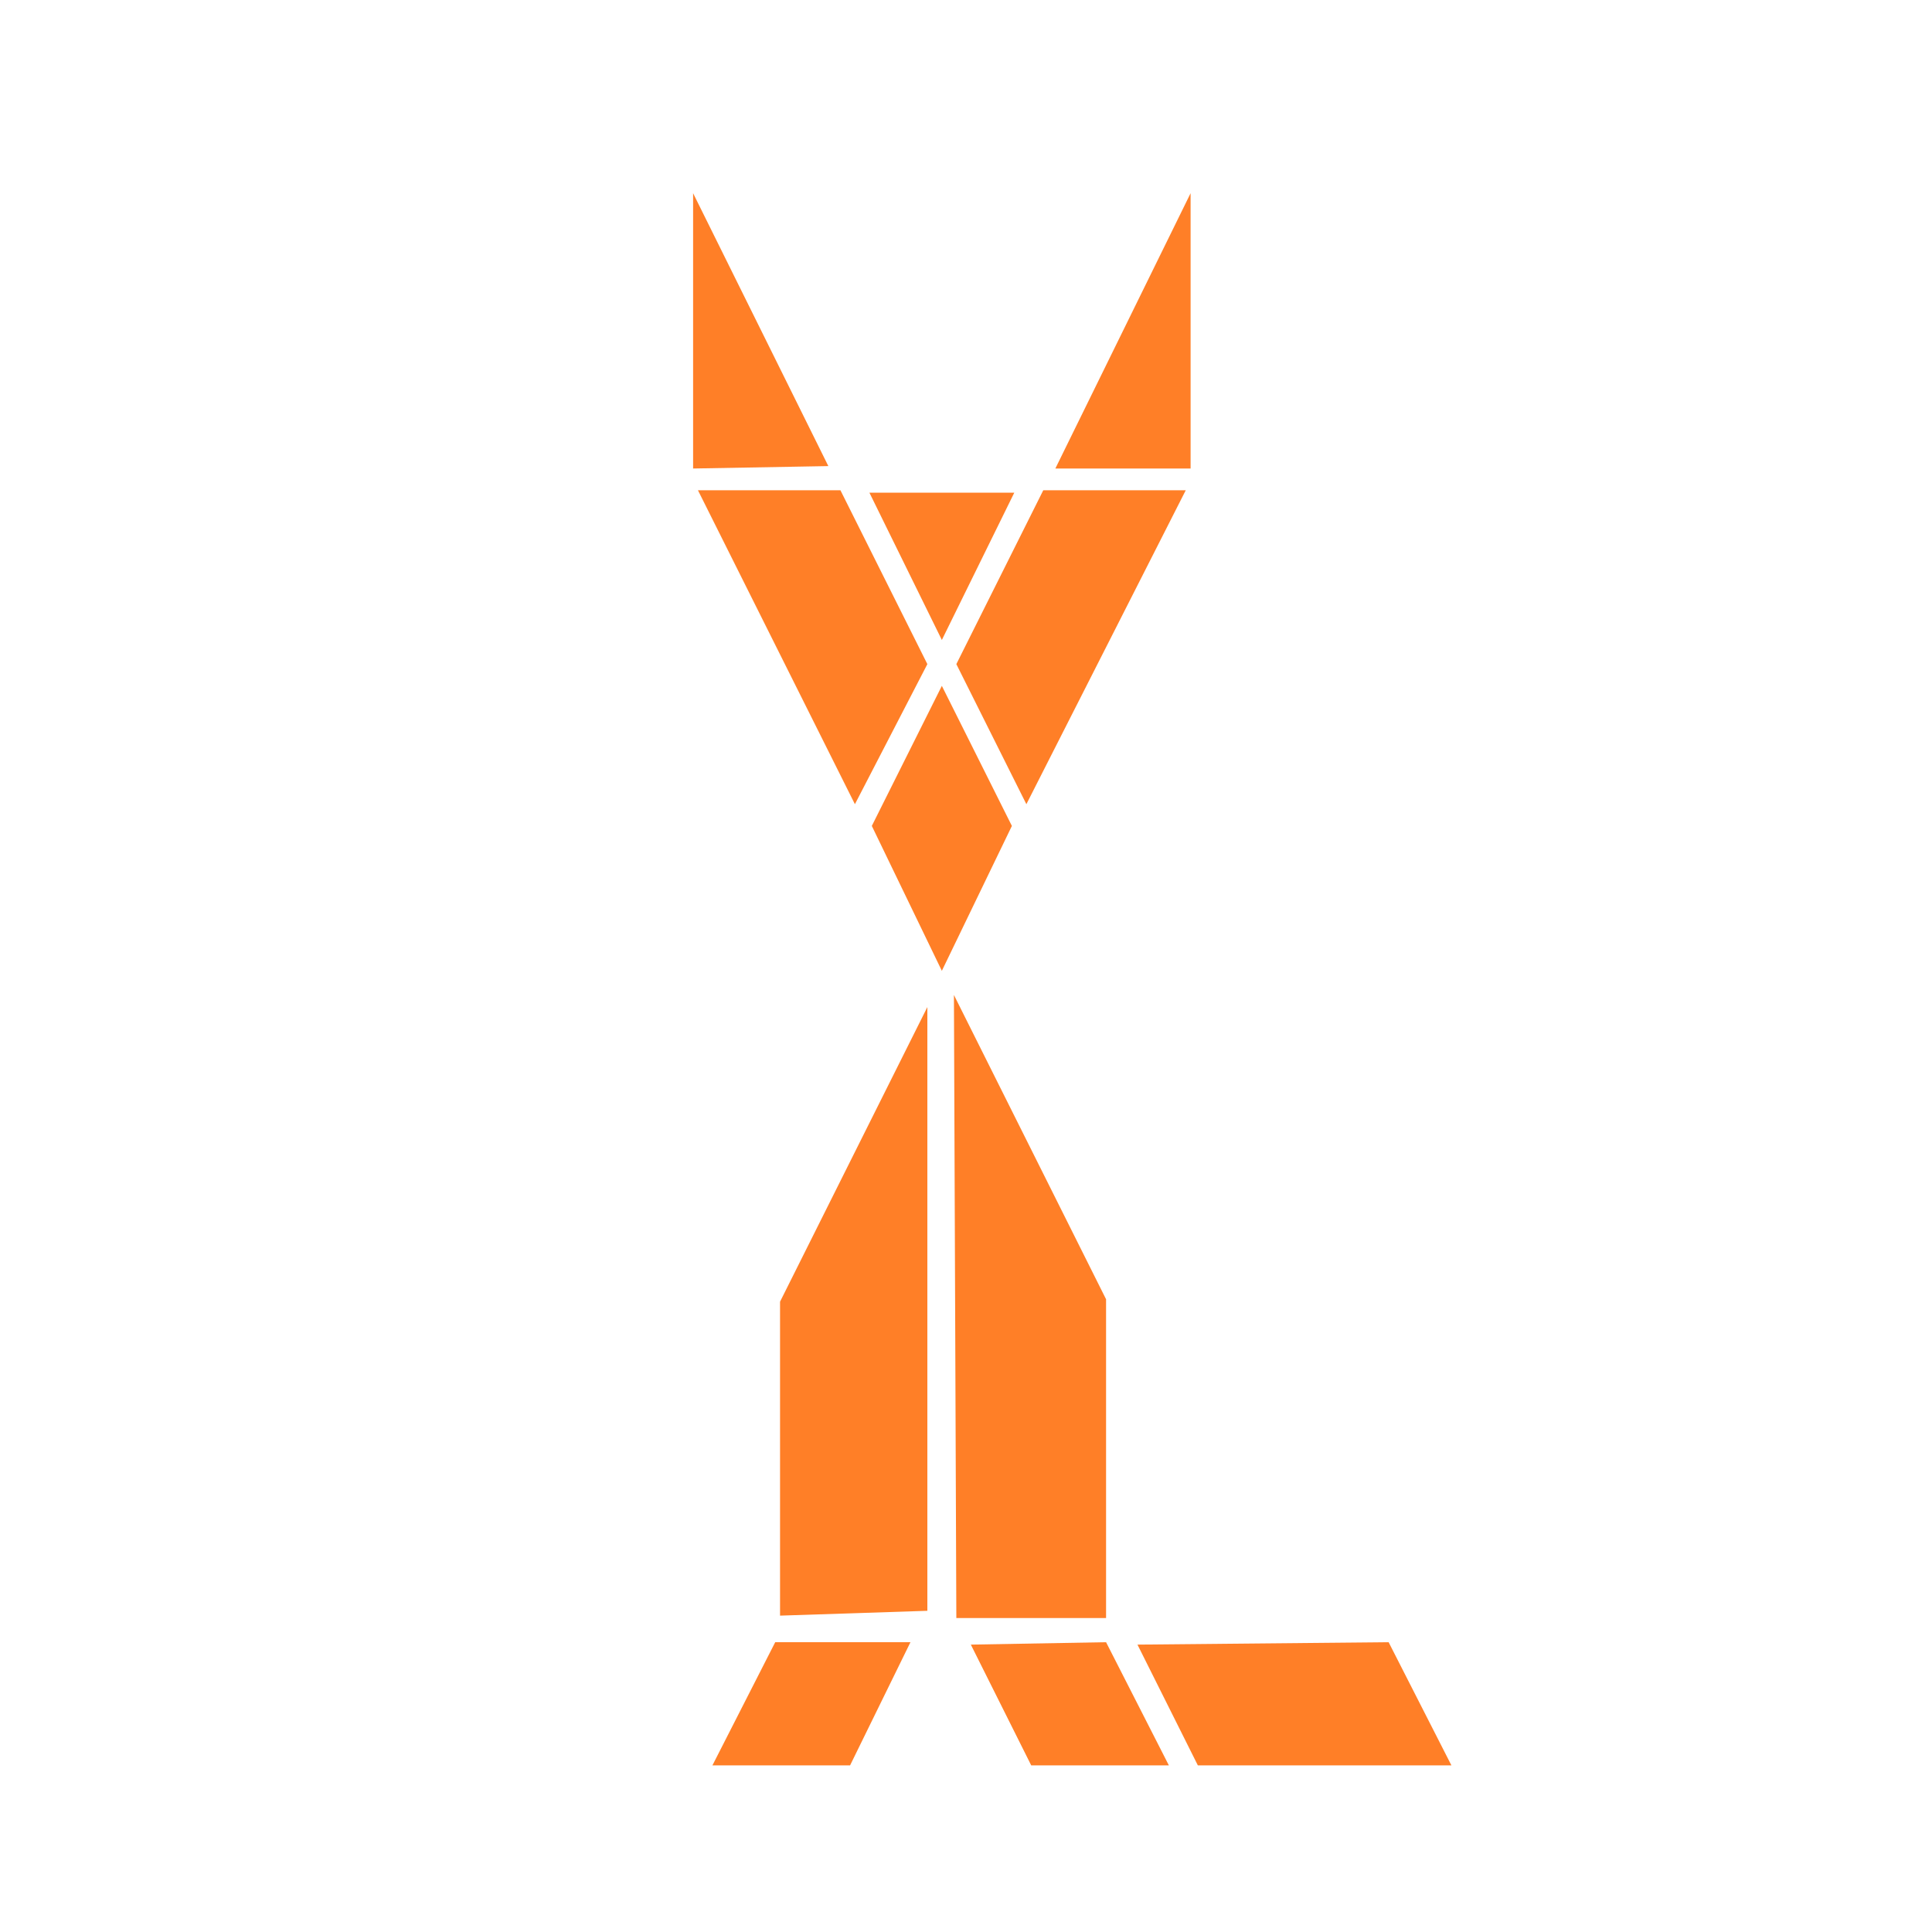
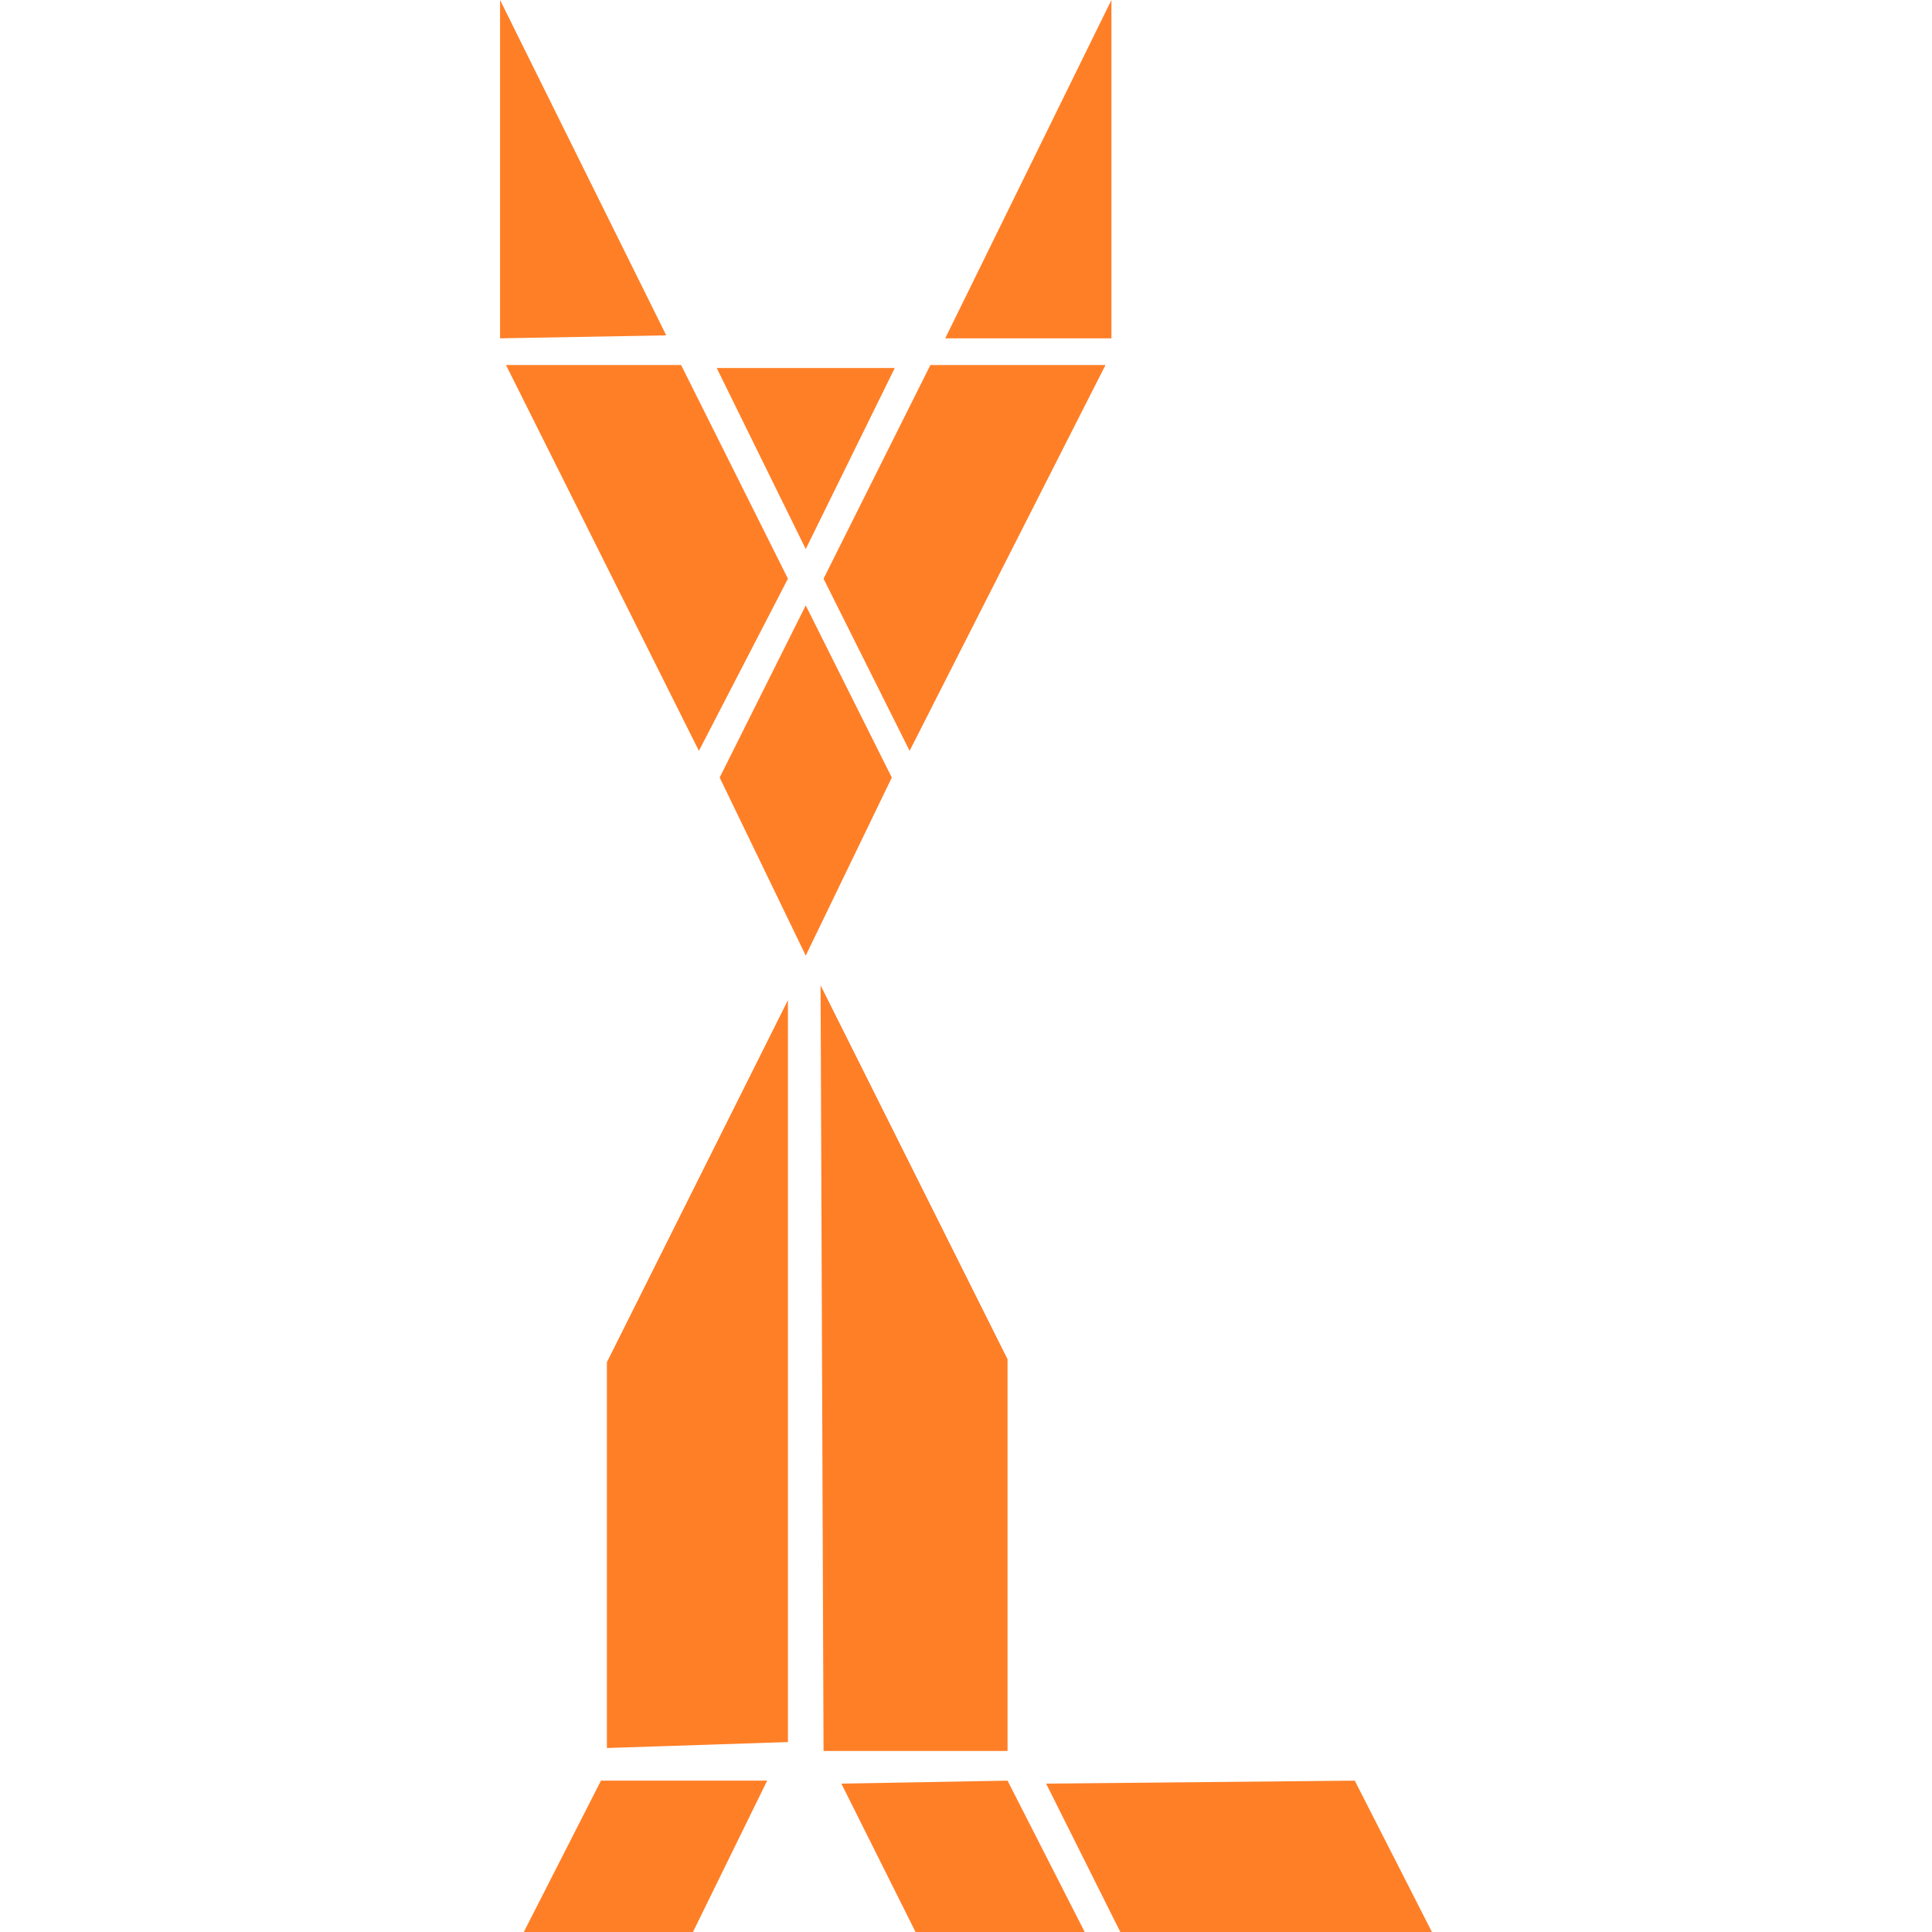
- <svg xmlns="http://www.w3.org/2000/svg" viewBox="0 0 800 800">
+ <svg xmlns="http://www.w3.org/2000/svg" viewBox="118.5 80 651 651">
  <polygon class="logo-piece logo-piece--spike-left" fill="#ff7f27" points="287,194 287,80 343,193" />
  <polygon class="logo-piece logo-piece--spike-right" fill="#ff7f27" points="437,194 493,80 493,194" />
  <polygon class="logo-piece logo-piece--cap" fill="#ff7f27" points="360,204 420,204 390,265" />
  <polygon class="logo-piece logo-piece--arm-left" fill="#ff7f27" points="354,333 289,203 348,203 384,275" />
  <polygon class="logo-piece logo-piece--arm-right" fill="#ff7f27" points="425,333 396,275 432,203 491,203" />
  <polygon class="logo-piece logo-piece--diamond" fill="#ff7f27" points="361,342 390,284 419,342 390,402" />
  <polygon class="logo-piece logo-piece--leg-left" fill="#ff7f27" points="323,539 384,417 384,667 323,669" />
  <polygon class="logo-piece logo-piece--leg-right" fill="#ff7f27" points="395,412 458,538 458,670 396,670" />
  <polygon class="logo-piece logo-piece--foot-green" fill="#ff7f27" points="321,680 377,680 352,731 295,731" />
  <polygon class="logo-piece logo-piece--foot-orange" fill="#ff7f27" points="484,731 427,731 402,681 458,680" />
  <polygon class="logo-piece logo-piece--foot-cream" fill="#ff7f27" points="601,731 496,731 471,681 575,680" />
</svg>
